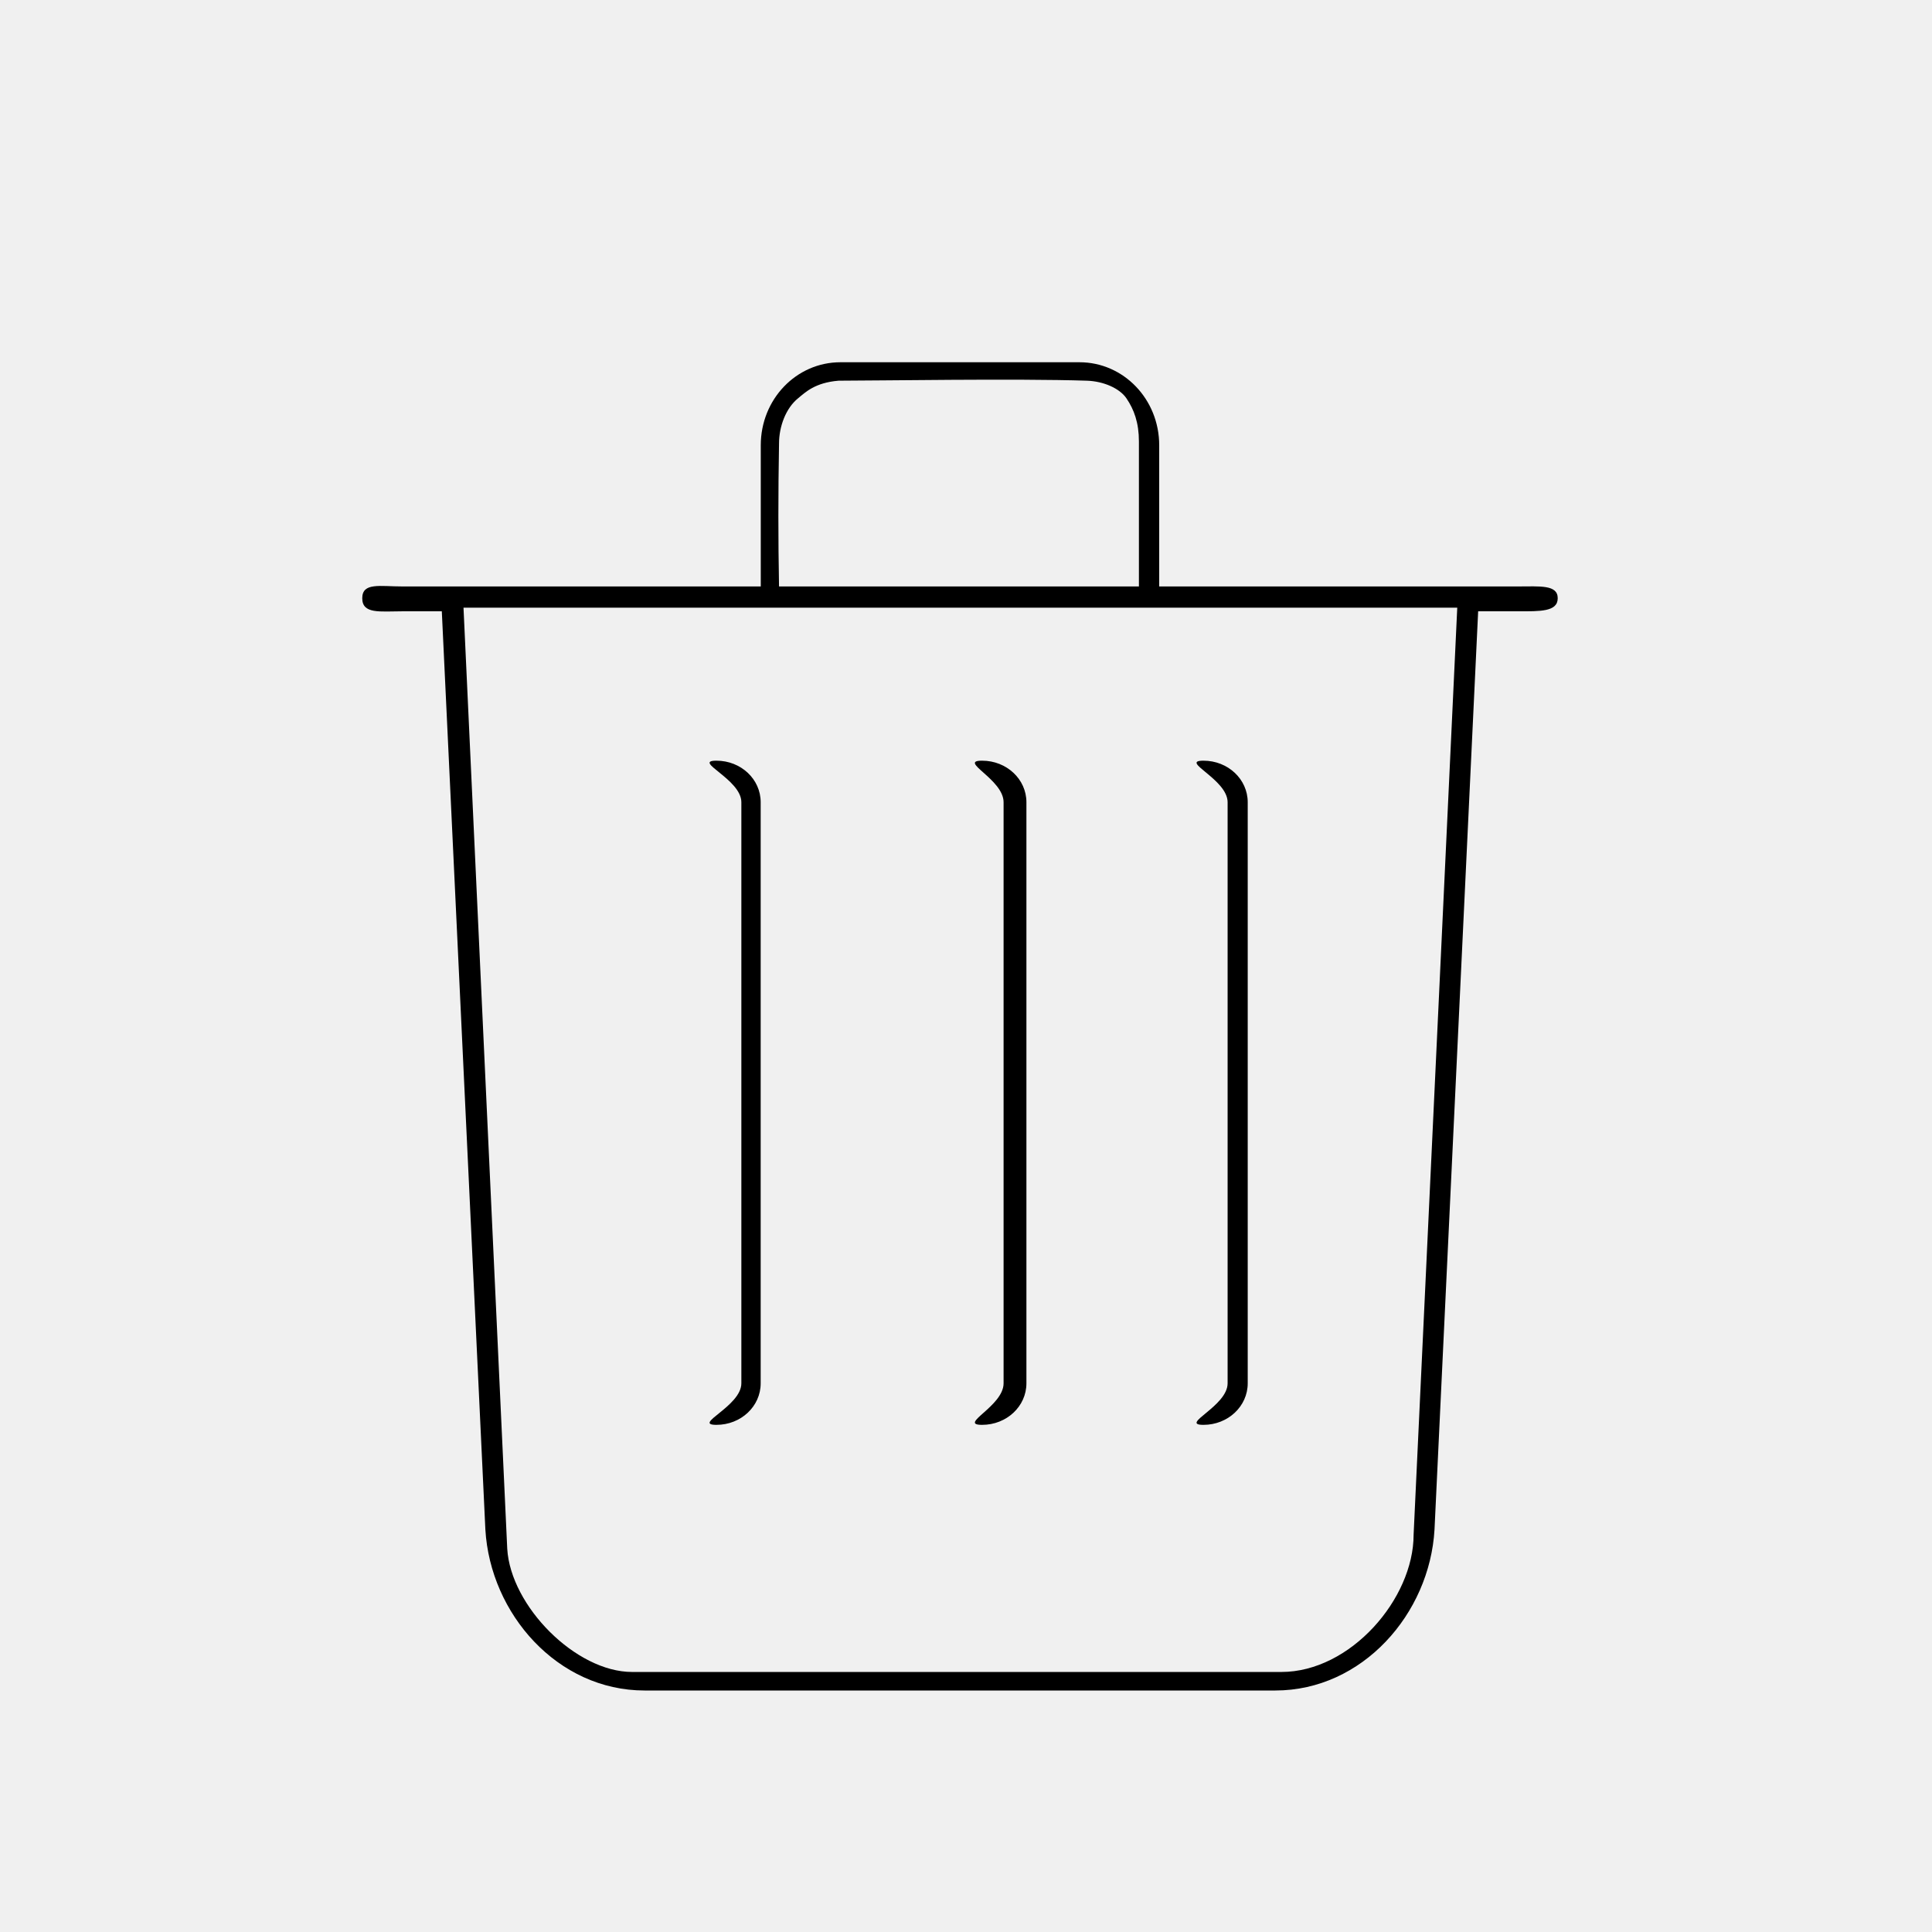
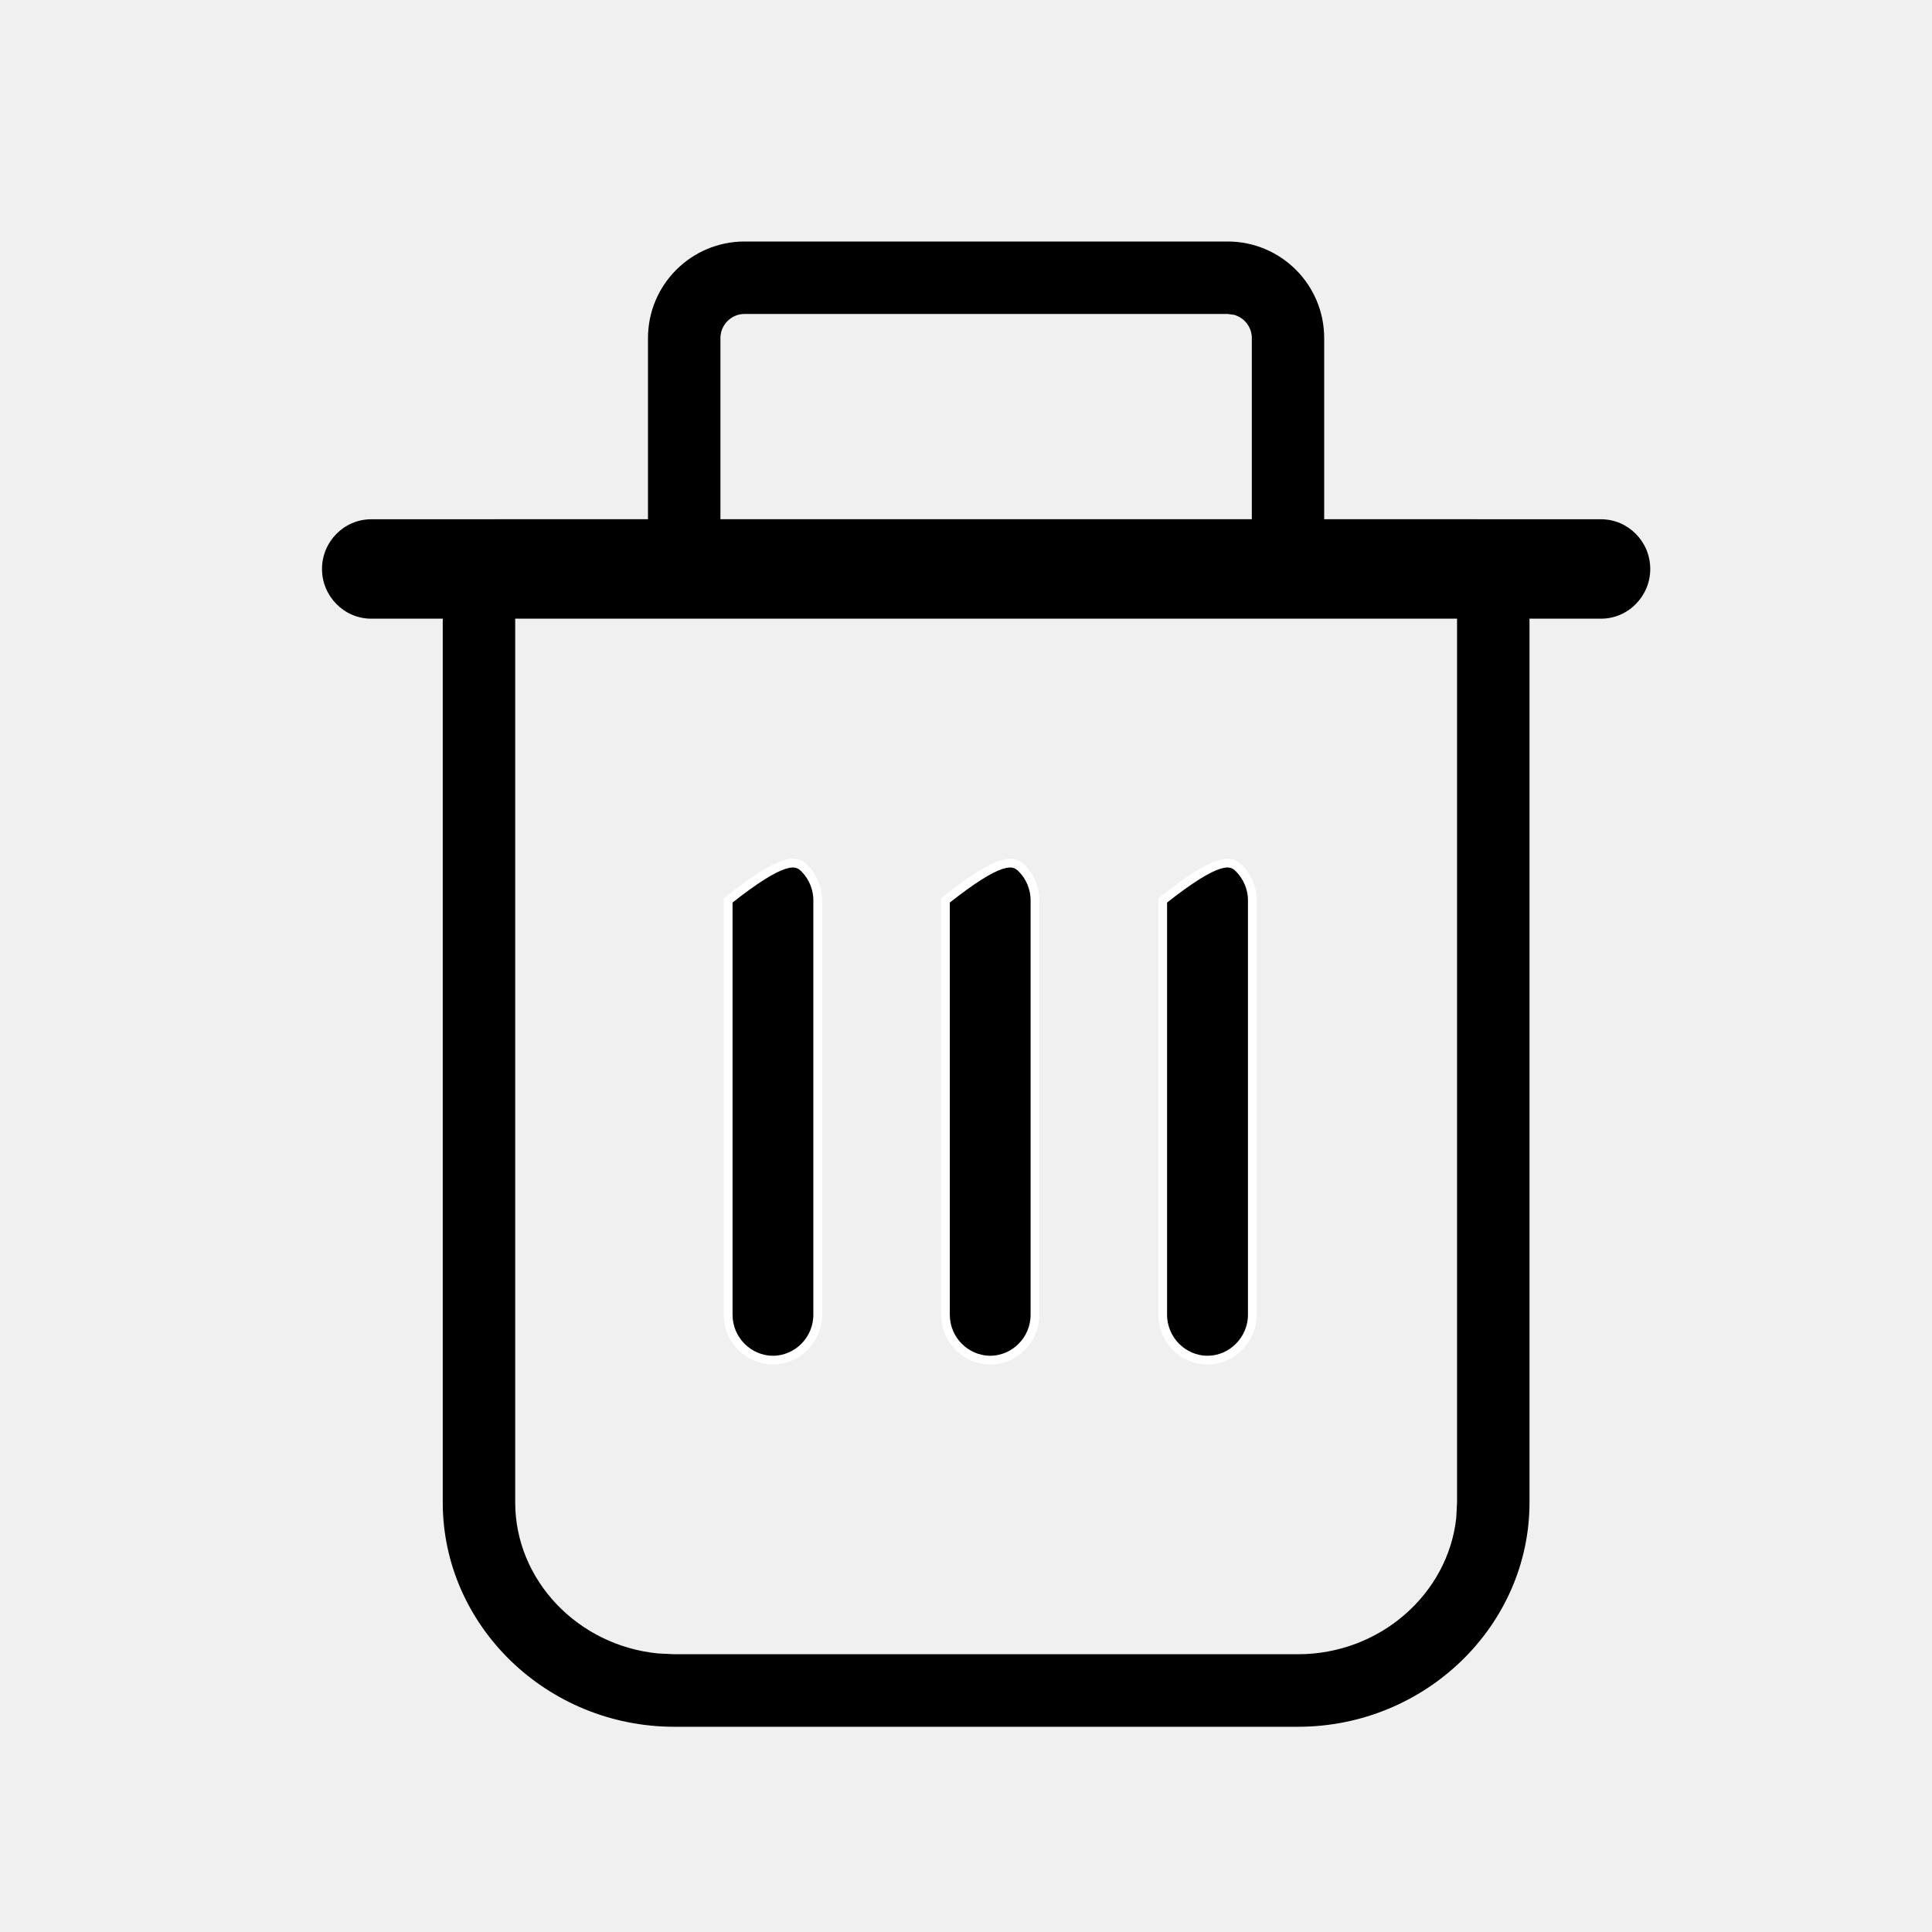
<svg xmlns="http://www.w3.org/2000/svg" width="22px" height="22px" viewBox="0 0 22 22" version="1.1">
  <g id="页面-1" stroke="none" stroke-width="1" fill="none" fill-rule="evenodd">
    <g id="user-trash-full">
      <rect id="矩形" x="0" y="0" width="22" height="22" />
-       <path d="M8.663,5.07 L8.663,6.678 L4.579,6.678 C4.327,6.678 4.125,6.63 4.125,6.812 C4.125,6.995 4.327,6.961 4.579,6.961 L5.031,6.961 L5.527,17.417 C5.583,18.377 6.349,19.25 7.34,19.25 L14.522,19.25 C15.513,19.25 16.28,18.377 16.335,17.417 L16.832,6.961 L17.284,6.961 C17.535,6.961 17.738,6.968 17.738,6.812 C17.738,6.656 17.535,6.678 17.284,6.678 L13.2,6.678 L13.2,5.07 C13.2,4.547 12.795,4.125 12.292,4.125 L9.57,4.125 C9.067,4.125 8.663,4.547 8.663,5.07 Z M9.087,4.536 C9.172,4.466 9.281,4.357 9.549,4.335 C9.978,4.335 11.58,4.309 12.375,4.335 C12.566,4.341 12.75,4.422 12.827,4.536 C12.914,4.664 12.969,4.814 12.969,5.027 C12.969,5.286 12.969,5.836 12.969,6.678 L8.871,6.678 C8.861,6.151 8.861,5.608 8.871,5.05 C8.871,4.856 8.949,4.648 9.087,4.536 Z M6.142,6.92 L16.594,6.92 L16.097,17.476 C16.097,18.206 15.378,19.039 14.591,19.039 C14.066,19.039 11.601,19.039 7.198,19.039 C6.558,19.039 5.815,18.29 5.776,17.636 L5.278,6.92 L6.142,6.92 Z M8.158,8.662 C7.879,8.662 8.442,8.873 8.442,9.135 L8.442,15.752 C8.442,16.014 7.879,16.225 8.158,16.225 C8.438,16.225 8.662,16.014 8.662,15.752 L8.662,9.135 C8.662,8.873 8.438,8.662 8.158,8.662 Z M11.183,8.662 C10.904,8.662 11.428,8.873 11.428,9.135 L11.428,15.752 C11.428,16.014 10.904,16.225 11.183,16.225 C11.463,16.225 11.688,16.014 11.688,15.752 L11.688,9.135 C11.688,8.873 11.463,8.662 11.183,8.662 Z M13.704,8.662 C13.425,8.662 13.979,8.873 13.979,9.135 L13.979,15.752 C13.979,16.014 13.425,16.225 13.704,16.225 C13.983,16.225 14.208,16.014 14.208,15.752 L14.208,9.135 C14.208,8.873 13.983,8.662 13.704,8.662 Z" id="形状" fill="#000000" fill-rule="nonzero" />
+       <g id="changyong_lajitong" transform="translate(3.666667, 2.75)" fill="#000000" fill-rule="nonzero">
+         <path d="M13.141,3.163 C13.476,3.163 13.75,3.428 13.75,3.752 L13.75,14.359 C13.75,15.763 12.563,16.913 11.113,16.913 L4.012,16.913 C2.562,16.913 1.375,15.763 1.375,14.359 L1.375,3.752 C1.375,3.428 1.649,3.163 1.984,3.163 L13.141,3.163 Z M12.925,3.987 L2.2,3.987 L2.2,14.359 C2.2,15.243 2.913,15.989 3.827,16.078 L4.012,16.087 L11.113,16.087 C12.051,16.087 12.823,15.397 12.916,14.534 L12.925,14.359 L12.925,3.987 Z" id="路径" />
+         <path d="M7.099,7.503 C7.736,6.999 7.874,7.043 7.969,7.138 C8.062,7.232 8.119,7.361 8.119,7.503 L8.119,7.503 L8.119,12.221 C8.119,12.363 8.062,12.492 7.969,12.586 C7.877,12.679 7.749,12.738 7.609,12.738 C7.469,12.738 7.342,12.679 7.249,12.586 C7.156,12.492 7.099,12.363 7.099,12.221 L7.099,12.221 Z M4.625,7.503 C5.262,6.999 5.4,7.043 5.495,7.138 C5.588,7.232 5.645,7.361 5.645,7.503 L5.645,7.503 L5.645,12.221 C5.645,12.363 5.588,12.492 5.495,12.586 C5.403,12.679 5.275,12.738 5.135,12.738 C4.995,12.738 4.867,12.679 4.775,12.586 C4.682,12.492 4.625,12.363 4.625,12.221 L4.625,12.221 Z M9.573,7.503 C10.211,6.999 10.349,7.043 10.443,7.138 C10.536,7.232 10.594,7.361 10.594,7.503 L10.594,7.503 L10.594,12.221 C10.594,12.363 10.536,12.492 10.443,12.586 C10.351,12.679 10.224,12.738 10.083,12.738 C9.943,12.738 9.816,12.679 9.723,12.586 C9.631,12.492 9.573,12.363 9.573,12.221 L9.573,12.221 Z" id="形状" stroke="#FFFFFF" stroke-width="0.1" />
+         <path d="M14.565,4.295 L0.56,4.295 C0.252,4.295 0,4.04 0,3.729 C0,3.417 0.252,3.163 0.56,3.163 L14.565,3.163 C14.873,3.163 15.125,3.417 15.125,3.729 C15.125,4.04 14.873,4.295 14.565,4.295 Z" id="路径" />
+         <path d="M10.312,0 L4.812,0 C4.205,0 3.712,0.492 3.712,1.1 L3.712,4.141 L11.412,4.141 L11.412,1.1 C11.412,0.492 10.92,0 10.312,0 Z M10.312,0.825 L10.386,0.835 C10.502,0.867 10.588,0.973 10.588,1.1 L10.588,3.315 L4.537,3.315 L4.537,1.1 C4.537,0.948 4.661,0.825 4.812,0.825 L10.312,0.825 Z" id="矩形" />
+       </g>
    </g>
  </g>
</svg>
